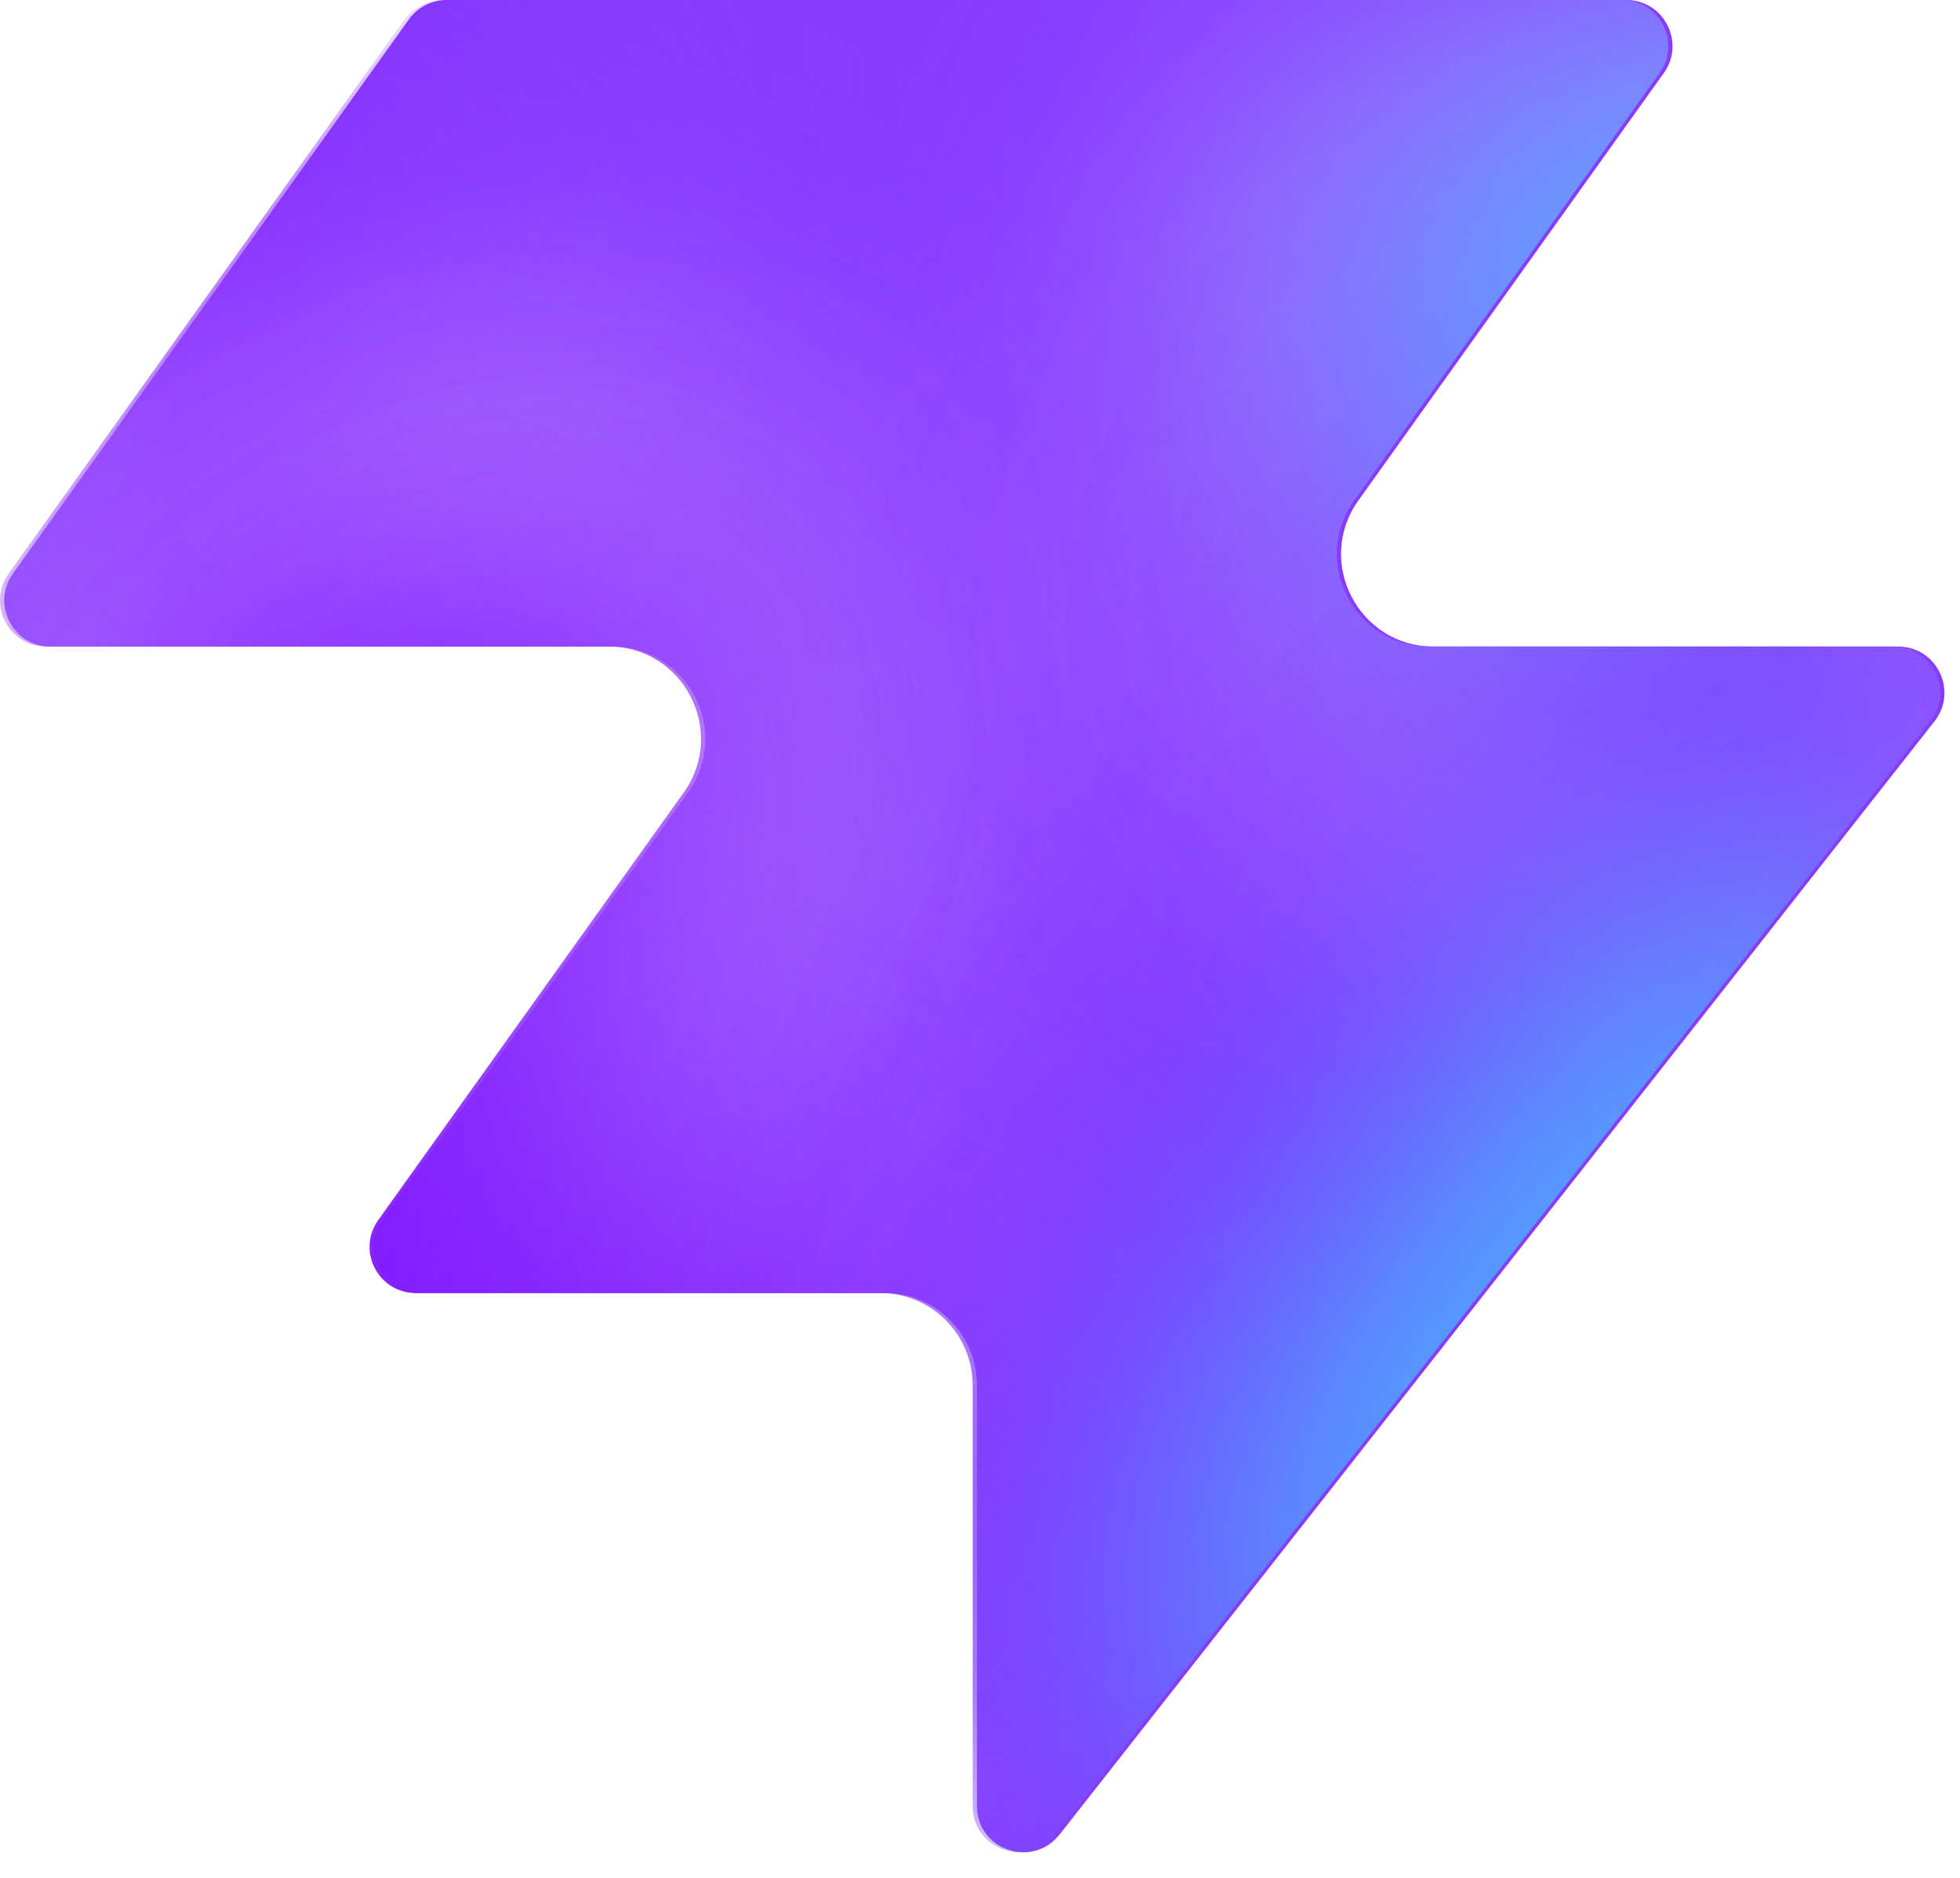
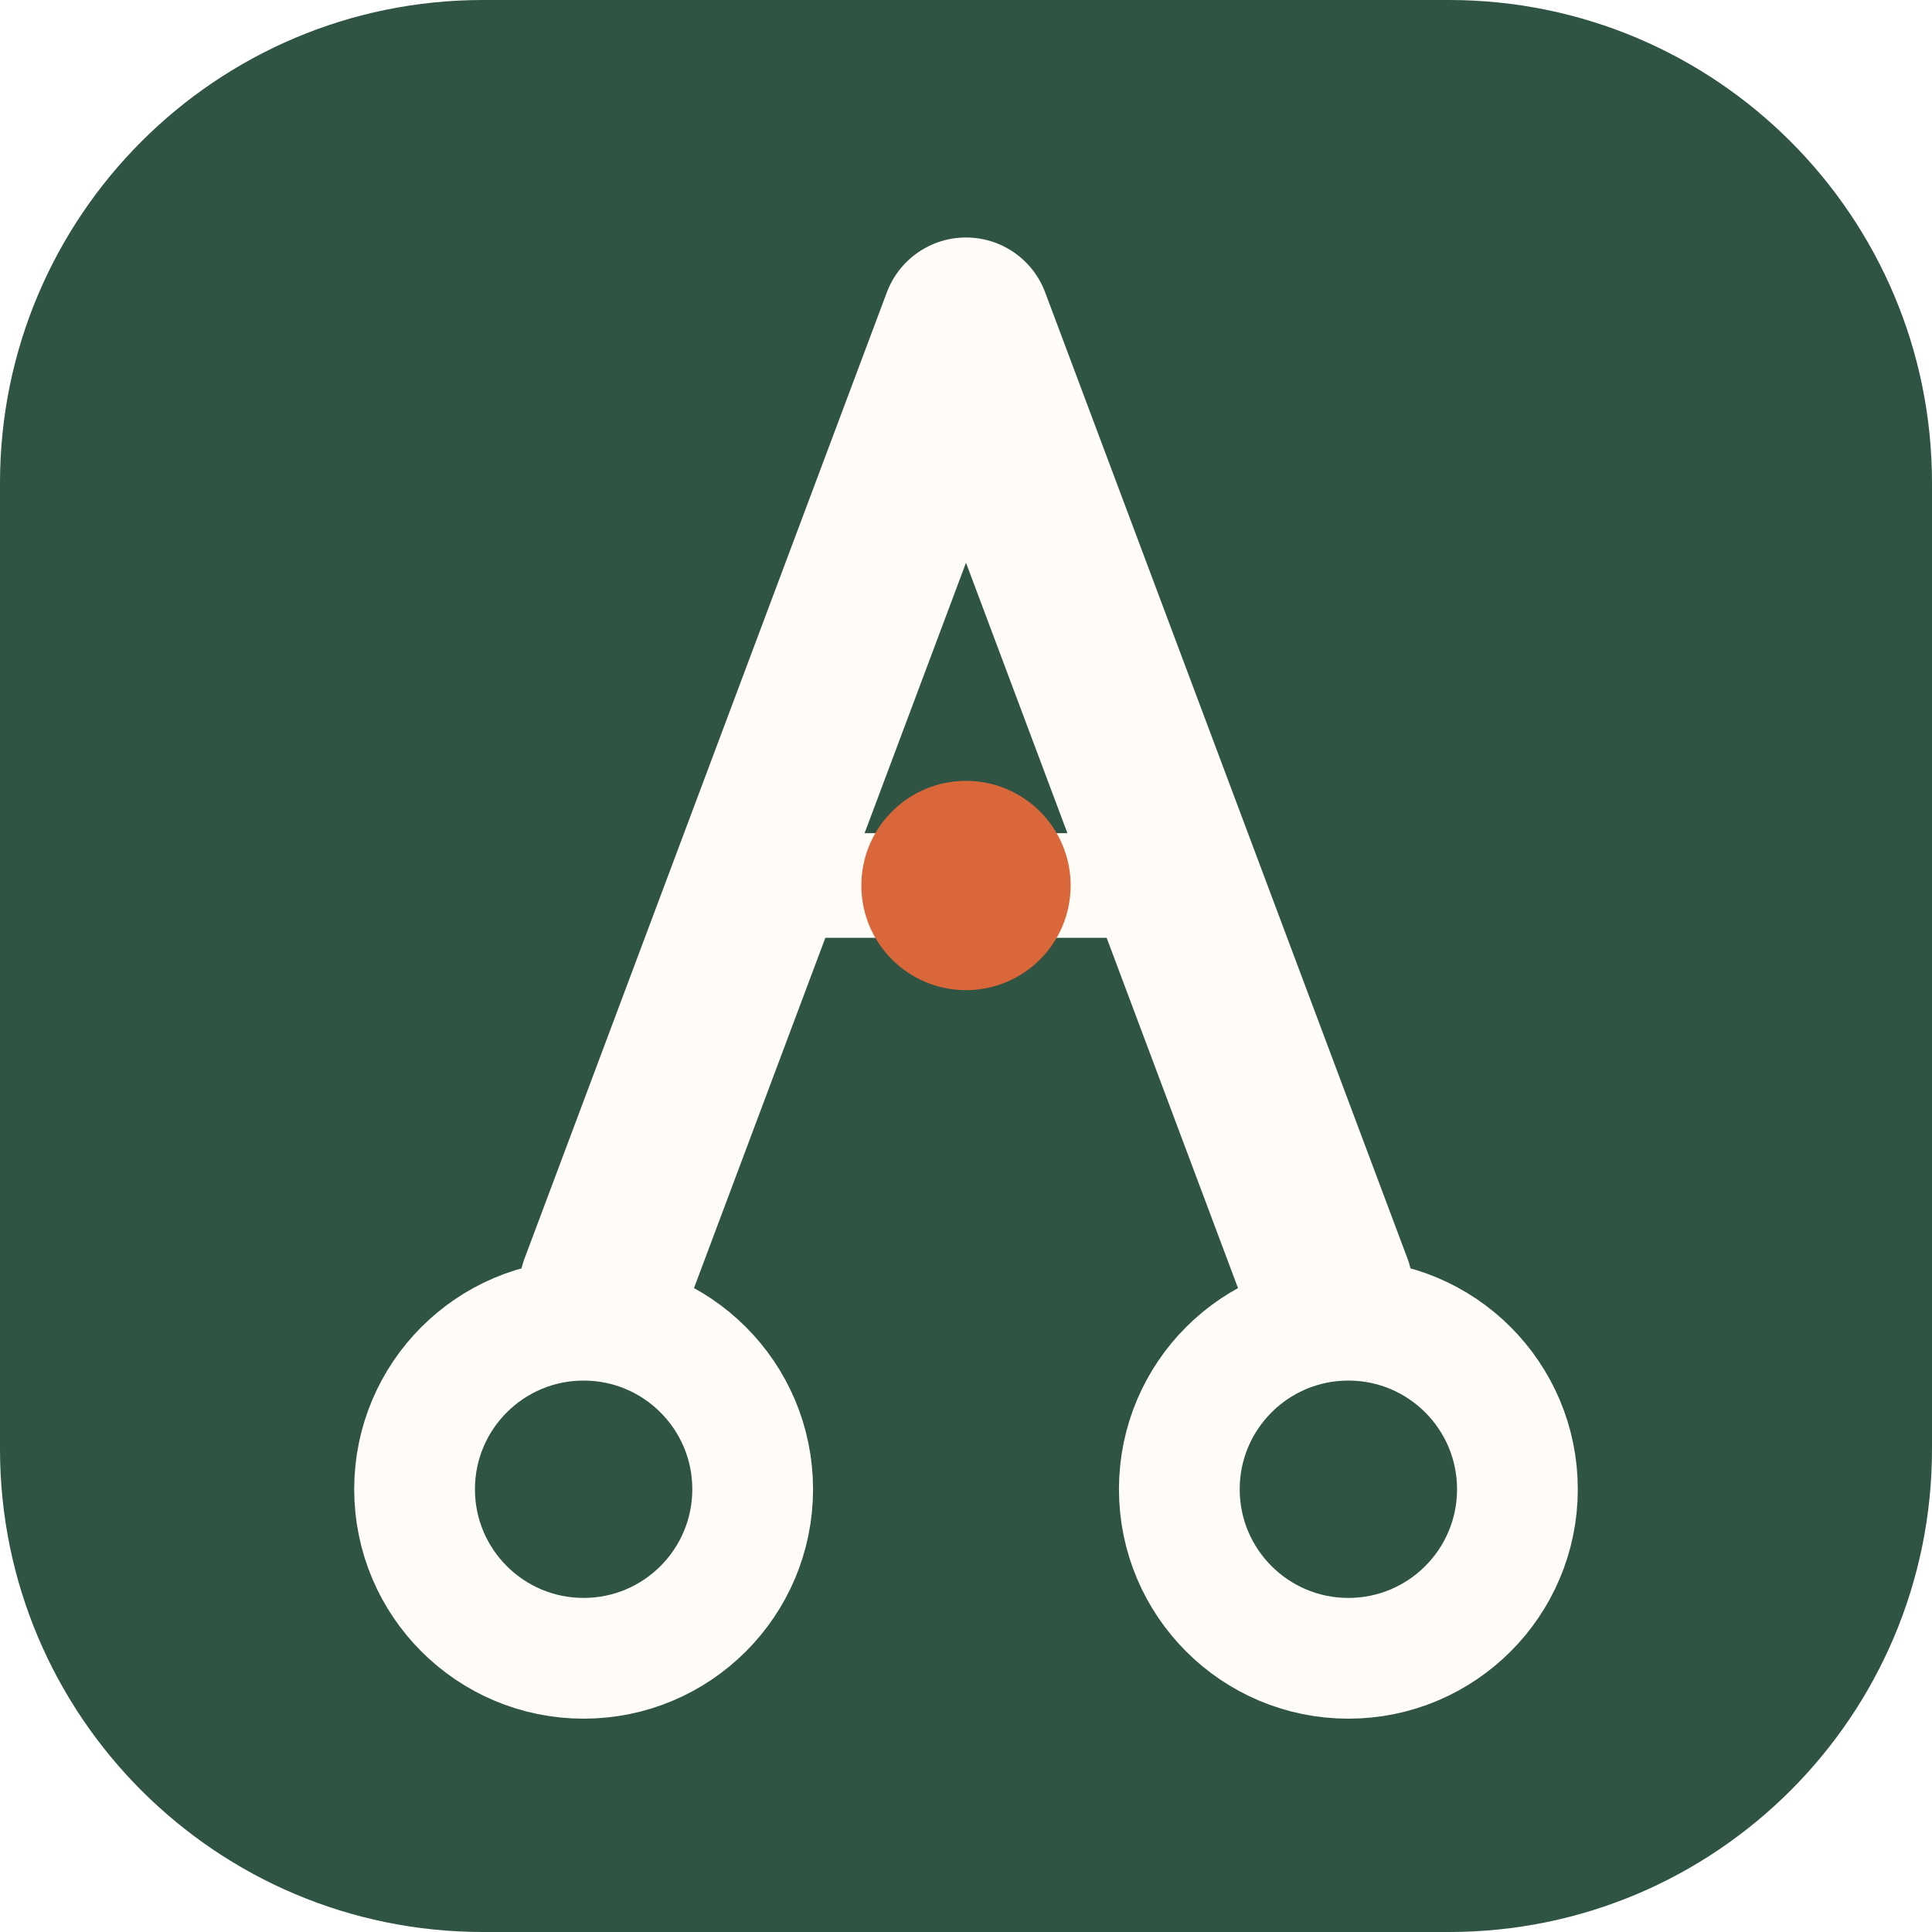
- <svg xmlns="http://www.w3.org/2000/svg" width="48" height="46" fill="none" viewBox="0 0 48 46">
-   <path fill="#863bff" d="M25.946 44.938c-.664.845-2.021.375-2.021-.698V33.937a2.26 2.26 0 0 0-2.262-2.262H10.287c-.92 0-1.456-1.04-.92-1.788l7.48-10.471c1.07-1.497 0-3.578-1.842-3.578H1.237c-.92 0-1.456-1.04-.92-1.788L10.013.474c.214-.297.556-.474.92-.474h28.894c.92 0 1.456 1.04.92 1.788l-7.48 10.471c-1.07 1.498 0 3.579 1.842 3.579h11.377c.943 0 1.473 1.088.89 1.83L25.947 44.94z" style="fill:#863bff;fill:color(display-p3 .525 .23 1);fill-opacity:1" />
-   <mask id="a" width="48" height="46" x="0" y="0" maskUnits="userSpaceOnUse" style="mask-type:alpha">
-     <path fill="#000" d="M25.842 44.938c-.664.844-2.021.375-2.021-.698V33.937a2.26 2.26 0 0 0-2.262-2.262H10.183c-.92 0-1.456-1.04-.92-1.788l7.48-10.471c1.07-1.498 0-3.579-1.842-3.579H1.133c-.92 0-1.456-1.04-.92-1.787L9.91.473c.214-.297.556-.474.92-.474h28.894c.92 0 1.456 1.04.92 1.788l-7.48 10.471c-1.07 1.498 0 3.578 1.842 3.578h11.377c.943 0 1.473 1.088.89 1.832L25.843 44.94z" style="fill:#000;fill-opacity:1" />
-   </mask>
-   <g mask="url(#a)">
-     <g filter="url(#b)">
-       <ellipse cx="5.508" cy="14.704" fill="#ede6ff" rx="5.508" ry="14.704" style="fill:#ede6ff;fill:color(display-p3 .927 .903 1);fill-opacity:1" transform="matrix(.00324 1 1 -.00324 -4.47 31.516)" />
-     </g>
-     <g filter="url(#c)">
-       <ellipse cx="10.399" cy="29.851" fill="#ede6ff" rx="10.399" ry="29.851" style="fill:#ede6ff;fill:color(display-p3 .927 .903 1);fill-opacity:1" transform="matrix(.00324 1 1 -.00324 -39.328 7.883)" />
-     </g>
-     <g filter="url(#d)">
-       <ellipse cx="5.508" cy="30.487" fill="#7e14ff" rx="5.508" ry="30.487" style="fill:#7e14ff;fill:color(display-p3 .492 .077 1);fill-opacity:1" transform="rotate(89.814 -25.913 -14.639)scale(1 -1)" />
-     </g>
-     <g filter="url(#e)">
-       <ellipse cx="5.508" cy="30.599" fill="#7e14ff" rx="5.508" ry="30.599" style="fill:#7e14ff;fill:color(display-p3 .492 .077 1);fill-opacity:1" transform="rotate(89.814 -32.644 -3.334)scale(1 -1)" />
-     </g>
-     <g filter="url(#f)">
-       <ellipse cx="5.508" cy="30.599" fill="#7e14ff" rx="5.508" ry="30.599" style="fill:#7e14ff;fill:color(display-p3 .492 .077 1);fill-opacity:1" transform="matrix(.00324 1 1 -.00324 -34.34 30.47)" />
-     </g>
-     <g filter="url(#g)">
-       <ellipse cx="14.072" cy="22.078" fill="#ede6ff" rx="14.072" ry="22.078" style="fill:#ede6ff;fill:color(display-p3 .927 .903 1);fill-opacity:1" transform="rotate(93.35 24.506 48.493)scale(-1 1)" />
-     </g>
-     <g filter="url(#h)">
-       <ellipse cx="3.47" cy="21.501" fill="#7e14ff" rx="3.47" ry="21.501" style="fill:#7e14ff;fill:color(display-p3 .492 .077 1);fill-opacity:1" transform="rotate(89.009 28.708 47.59)scale(-1 1)" />
-     </g>
-     <g filter="url(#i)">
-       <ellipse cx="3.47" cy="21.501" fill="#7e14ff" rx="3.47" ry="21.501" style="fill:#7e14ff;fill:color(display-p3 .492 .077 1);fill-opacity:1" transform="rotate(89.009 28.708 47.59)scale(-1 1)" />
-     </g>
-     <g filter="url(#j)">
-       <ellipse cx=".387" cy="8.972" fill="#7e14ff" rx="4.407" ry="29.108" style="fill:#7e14ff;fill:color(display-p3 .492 .077 1);fill-opacity:1" transform="rotate(39.51 .387 8.972)" />
-     </g>
-     <g filter="url(#k)">
-       <ellipse cx="47.523" cy="-6.092" fill="#7e14ff" rx="4.407" ry="29.108" style="fill:#7e14ff;fill:color(display-p3 .492 .077 1);fill-opacity:1" transform="rotate(37.892 47.523 -6.092)" />
-     </g>
-     <g filter="url(#l)">
-       <ellipse cx="41.412" cy="6.333" fill="#47bfff" rx="5.971" ry="9.665" style="fill:#47bfff;fill:color(display-p3 .28 .748 1);fill-opacity:1" transform="rotate(37.892 41.412 6.333)" />
-     </g>
-     <g filter="url(#m)">
-       <ellipse cx="-1.879" cy="38.332" fill="#7e14ff" rx="4.407" ry="29.108" style="fill:#7e14ff;fill:color(display-p3 .492 .077 1);fill-opacity:1" transform="rotate(37.892 -1.88 38.332)" />
-     </g>
-     <g filter="url(#n)">
-       <ellipse cx="-1.879" cy="38.332" fill="#7e14ff" rx="4.407" ry="29.108" style="fill:#7e14ff;fill:color(display-p3 .492 .077 1);fill-opacity:1" transform="rotate(37.892 -1.88 38.332)" />
-     </g>
-     <g filter="url(#o)">
-       <ellipse cx="35.651" cy="29.907" fill="#7e14ff" rx="4.407" ry="29.108" style="fill:#7e14ff;fill:color(display-p3 .492 .077 1);fill-opacity:1" transform="rotate(37.892 35.651 29.907)" />
-     </g>
-     <g filter="url(#p)">
-       <ellipse cx="38.418" cy="32.4" fill="#47bfff" rx="5.971" ry="15.297" style="fill:#47bfff;fill:color(display-p3 .28 .748 1);fill-opacity:1" transform="rotate(37.892 38.418 32.4)" />
-     </g>
+ <svg xmlns="http://www.w3.org/2000/svg" viewBox="0 0 48 48">
+   <rect width="48" height="48" rx="12" fill="#2F5443" />
+   <g fill="none" stroke="#FFFCF7" stroke-linecap="round" stroke-linejoin="round">
+     <path d="M24 8 15 32M24 8l9 24" stroke-width="4.2" />
+     <circle cx="14.5" cy="37" r="4.2" stroke-width="3" />
+     <circle cx="33.5" cy="37" r="4.2" stroke-width="3" />
+     <path d="M18 22h12" stroke-width="2.6" />
  </g>
-   <defs>
-     <filter id="b" width="60.045" height="41.654" x="-19.77" y="16.149" color-interpolation-filters="sRGB" filterUnits="userSpaceOnUse">
-       <feFlood flood-opacity="0" result="BackgroundImageFix" />
-       <feBlend in="SourceGraphic" in2="BackgroundImageFix" result="shape" />
-       <feGaussianBlur result="effect1_foregroundBlur_2002_17158" stdDeviation="7.659" />
-     </filter>
-     <filter id="c" width="90.34" height="51.437" x="-54.613" y="-7.533" color-interpolation-filters="sRGB" filterUnits="userSpaceOnUse">
-       <feFlood flood-opacity="0" result="BackgroundImageFix" />
-       <feBlend in="SourceGraphic" in2="BackgroundImageFix" result="shape" />
-       <feGaussianBlur result="effect1_foregroundBlur_2002_17158" stdDeviation="7.659" />
-     </filter>
-     <filter id="d" width="79.355" height="29.4" x="-49.64" y="2.03" color-interpolation-filters="sRGB" filterUnits="userSpaceOnUse">
-       <feFlood flood-opacity="0" result="BackgroundImageFix" />
-       <feBlend in="SourceGraphic" in2="BackgroundImageFix" result="shape" />
-       <feGaussianBlur result="effect1_foregroundBlur_2002_17158" stdDeviation="4.596" />
-     </filter>
-     <filter id="e" width="79.579" height="29.4" x="-45.045" y="20.029" color-interpolation-filters="sRGB" filterUnits="userSpaceOnUse">
-       <feFlood flood-opacity="0" result="BackgroundImageFix" />
-       <feBlend in="SourceGraphic" in2="BackgroundImageFix" result="shape" />
-       <feGaussianBlur result="effect1_foregroundBlur_2002_17158" stdDeviation="4.596" />
-     </filter>
-     <filter id="f" width="79.579" height="29.4" x="-43.513" y="21.178" color-interpolation-filters="sRGB" filterUnits="userSpaceOnUse">
-       <feFlood flood-opacity="0" result="BackgroundImageFix" />
-       <feBlend in="SourceGraphic" in2="BackgroundImageFix" result="shape" />
-       <feGaussianBlur result="effect1_foregroundBlur_2002_17158" stdDeviation="4.596" />
-     </filter>
-     <filter id="g" width="74.749" height="58.852" x="15.756" y="-17.901" color-interpolation-filters="sRGB" filterUnits="userSpaceOnUse">
-       <feFlood flood-opacity="0" result="BackgroundImageFix" />
-       <feBlend in="SourceGraphic" in2="BackgroundImageFix" result="shape" />
-       <feGaussianBlur result="effect1_foregroundBlur_2002_17158" stdDeviation="7.659" />
-     </filter>
-     <filter id="h" width="61.377" height="25.362" x="23.548" y="2.284" color-interpolation-filters="sRGB" filterUnits="userSpaceOnUse">
-       <feFlood flood-opacity="0" result="BackgroundImageFix" />
-       <feBlend in="SourceGraphic" in2="BackgroundImageFix" result="shape" />
-       <feGaussianBlur result="effect1_foregroundBlur_2002_17158" stdDeviation="4.596" />
-     </filter>
-     <filter id="i" width="61.377" height="25.362" x="23.548" y="2.284" color-interpolation-filters="sRGB" filterUnits="userSpaceOnUse">
-       <feFlood flood-opacity="0" result="BackgroundImageFix" />
-       <feBlend in="SourceGraphic" in2="BackgroundImageFix" result="shape" />
-       <feGaussianBlur result="effect1_foregroundBlur_2002_17158" stdDeviation="4.596" />
-     </filter>
-     <filter id="j" width="56.045" height="63.649" x="-27.636" y="-22.853" color-interpolation-filters="sRGB" filterUnits="userSpaceOnUse">
-       <feFlood flood-opacity="0" result="BackgroundImageFix" />
-       <feBlend in="SourceGraphic" in2="BackgroundImageFix" result="shape" />
-       <feGaussianBlur result="effect1_foregroundBlur_2002_17158" stdDeviation="4.596" />
-     </filter>
-     <filter id="k" width="54.814" height="64.646" x="20.116" y="-38.415" color-interpolation-filters="sRGB" filterUnits="userSpaceOnUse">
-       <feFlood flood-opacity="0" result="BackgroundImageFix" />
-       <feBlend in="SourceGraphic" in2="BackgroundImageFix" result="shape" />
-       <feGaussianBlur result="effect1_foregroundBlur_2002_17158" stdDeviation="4.596" />
-     </filter>
-     <filter id="l" width="33.541" height="35.313" x="24.641" y="-11.323" color-interpolation-filters="sRGB" filterUnits="userSpaceOnUse">
-       <feFlood flood-opacity="0" result="BackgroundImageFix" />
-       <feBlend in="SourceGraphic" in2="BackgroundImageFix" result="shape" />
-       <feGaussianBlur result="effect1_foregroundBlur_2002_17158" stdDeviation="4.596" />
-     </filter>
-     <filter id="m" width="54.814" height="64.646" x="-29.286" y="6.009" color-interpolation-filters="sRGB" filterUnits="userSpaceOnUse">
-       <feFlood flood-opacity="0" result="BackgroundImageFix" />
-       <feBlend in="SourceGraphic" in2="BackgroundImageFix" result="shape" />
-       <feGaussianBlur result="effect1_foregroundBlur_2002_17158" stdDeviation="4.596" />
-     </filter>
-     <filter id="n" width="54.814" height="64.646" x="-29.286" y="6.009" color-interpolation-filters="sRGB" filterUnits="userSpaceOnUse">
-       <feFlood flood-opacity="0" result="BackgroundImageFix" />
-       <feBlend in="SourceGraphic" in2="BackgroundImageFix" result="shape" />
-       <feGaussianBlur result="effect1_foregroundBlur_2002_17158" stdDeviation="4.596" />
-     </filter>
-     <filter id="o" width="54.814" height="64.646" x="8.244" y="-2.416" color-interpolation-filters="sRGB" filterUnits="userSpaceOnUse">
-       <feFlood flood-opacity="0" result="BackgroundImageFix" />
-       <feBlend in="SourceGraphic" in2="BackgroundImageFix" result="shape" />
-       <feGaussianBlur result="effect1_foregroundBlur_2002_17158" stdDeviation="4.596" />
-     </filter>
-     <filter id="p" width="39.409" height="43.623" x="18.713" y="10.588" color-interpolation-filters="sRGB" filterUnits="userSpaceOnUse">
-       <feFlood flood-opacity="0" result="BackgroundImageFix" />
-       <feBlend in="SourceGraphic" in2="BackgroundImageFix" result="shape" />
-       <feGaussianBlur result="effect1_foregroundBlur_2002_17158" stdDeviation="4.596" />
-     </filter>
-   </defs>
+   <circle cx="24" cy="22" r="2.6" fill="#D9673A" />
</svg>
